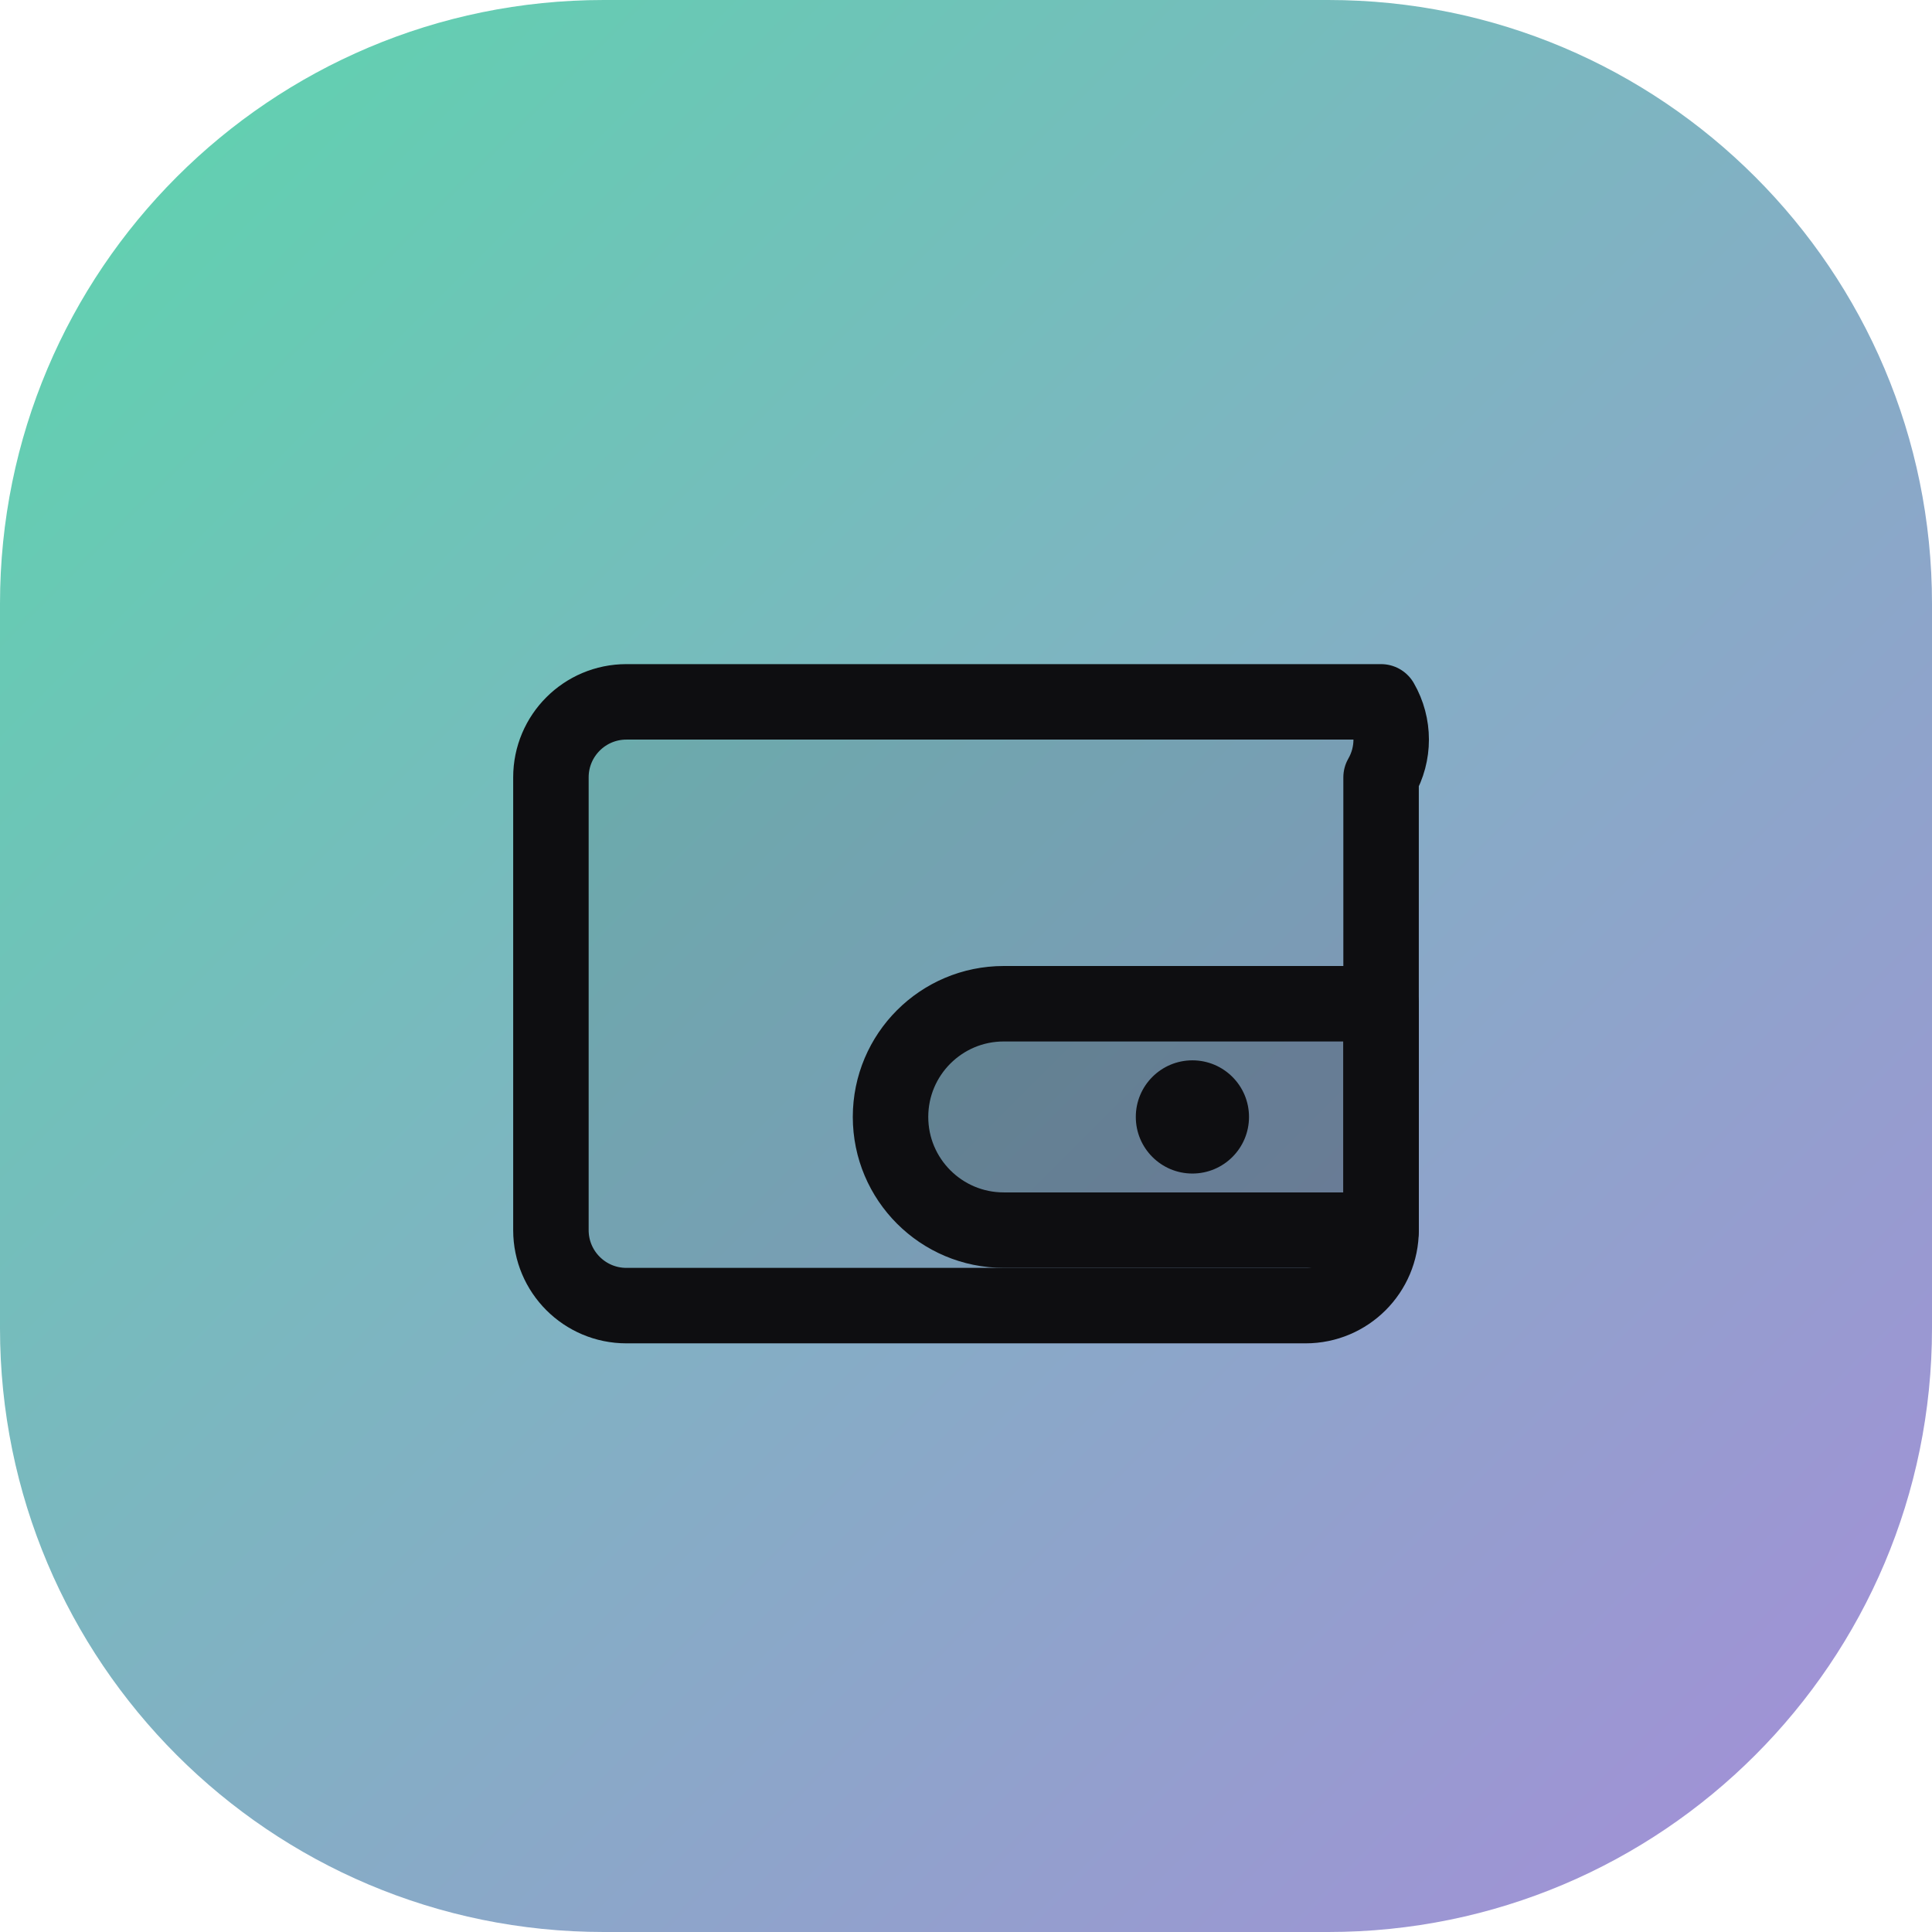
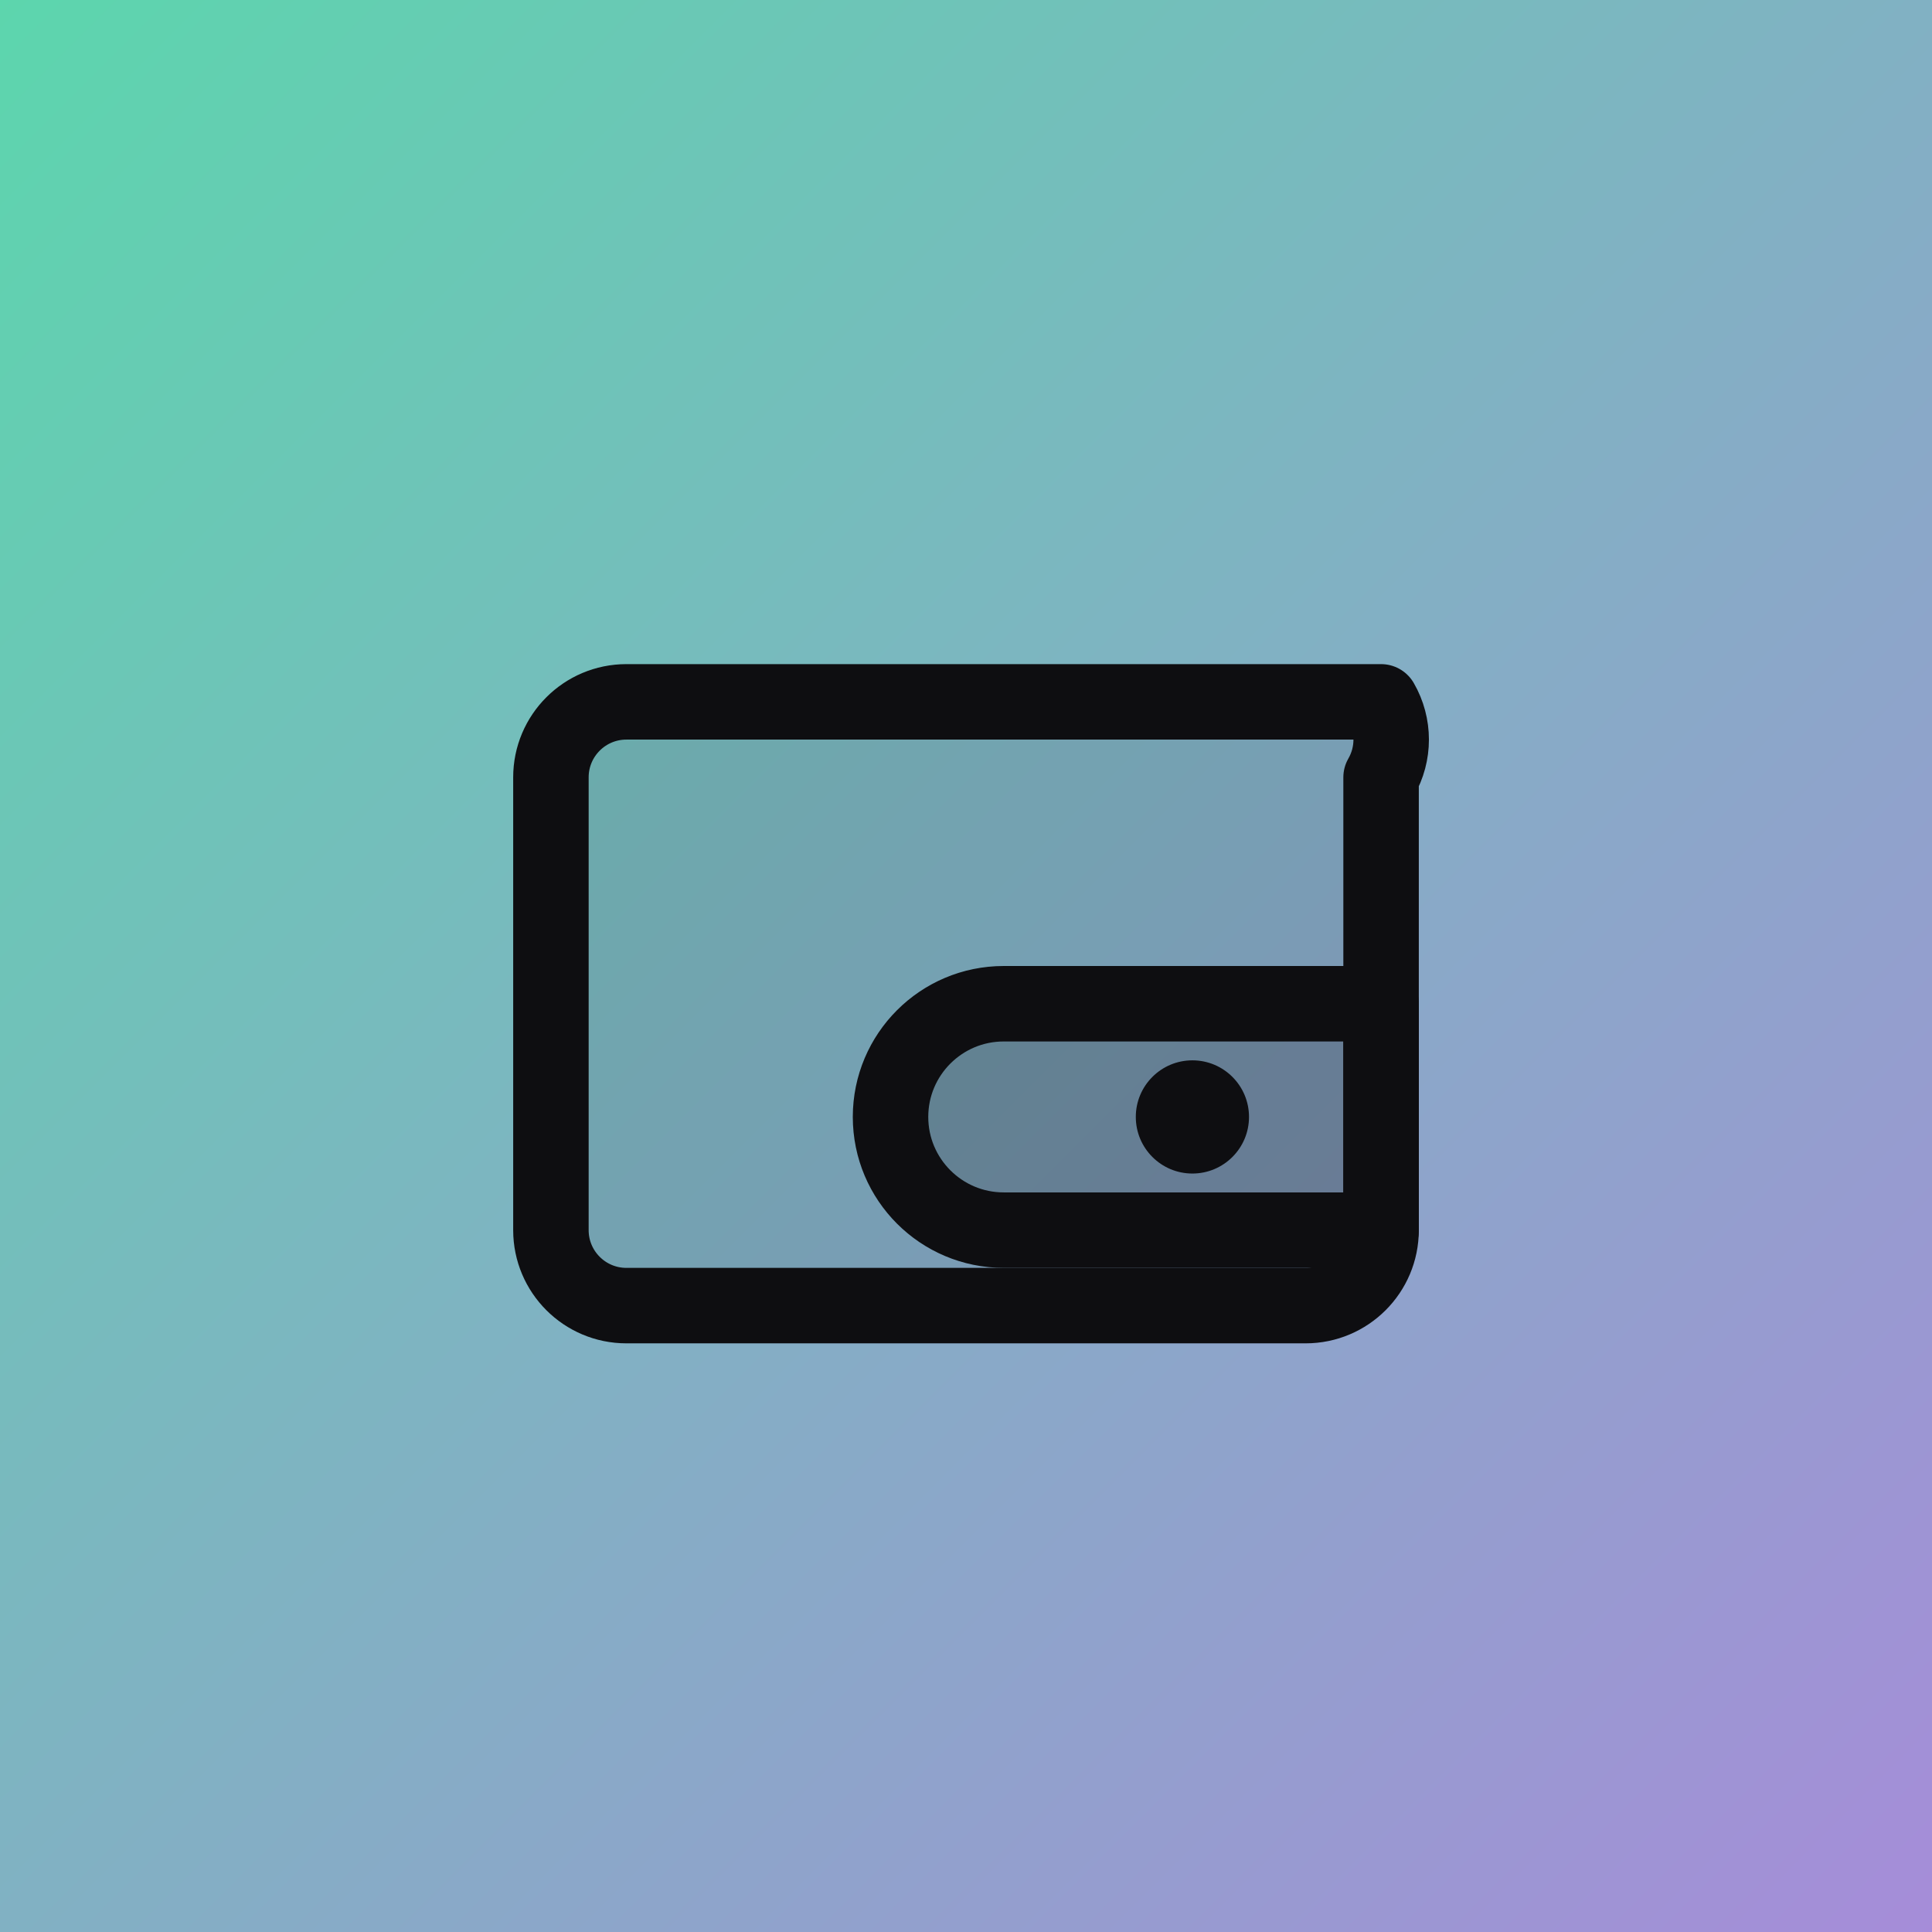
<svg xmlns="http://www.w3.org/2000/svg" viewBox="0 0 256 256" width="256" height="256">
  <defs>
    <linearGradient id="bg-grad" x1="0%" y1="0%" x2="100%" y2="100%">
      <stop offset="0%" stop-color="hsl(160, 60%, 60%)" />
      <stop offset="100%" stop-color="hsl(260, 50%, 70%)" />
    </linearGradient>
  </defs>
-   <rect width="256" height="256" rx="80" fill="url(#bg-grad)" />
+   <rect width="256" height="256" fill="url(#bg-grad)" />
  <g transform="translate(48, 48) scale(0.625)">
    <path d="M216,72H56a16,16,0,0,0-16,16V184a16,16,0,0,0,16,16H200a16,16,0,0,0,16-16V88A16,16,0,0,0,216,72Z" opacity="0.1" fill="hsl(240, 10%, 6%)" />
    <path d="M216,72H56a16,16,0,0,0-16,16V184a16,16,0,0,0,16,16H200a16,16,0,0,0,16-16V88A16,16,0,0,0,216,72Z" fill="none" stroke="hsl(240, 10%, 6%)" stroke-linecap="round" stroke-linejoin="round" stroke-width="16" />
    <path d="M136,136H216v48H136a24,24,0,0,1,0-48Z" opacity="0.2" fill="hsl(240, 10%, 6%)" />
    <path d="M136,136H216v48H136a24,24,0,0,1,0-48Z" fill="none" stroke="hsl(240, 10%, 6%)" stroke-linecap="round" stroke-linejoin="round" stroke-width="16" />
    <circle cx="176" cy="160" r="12" fill="hsl(240, 10%, 6%)" />
  </g>
</svg>
